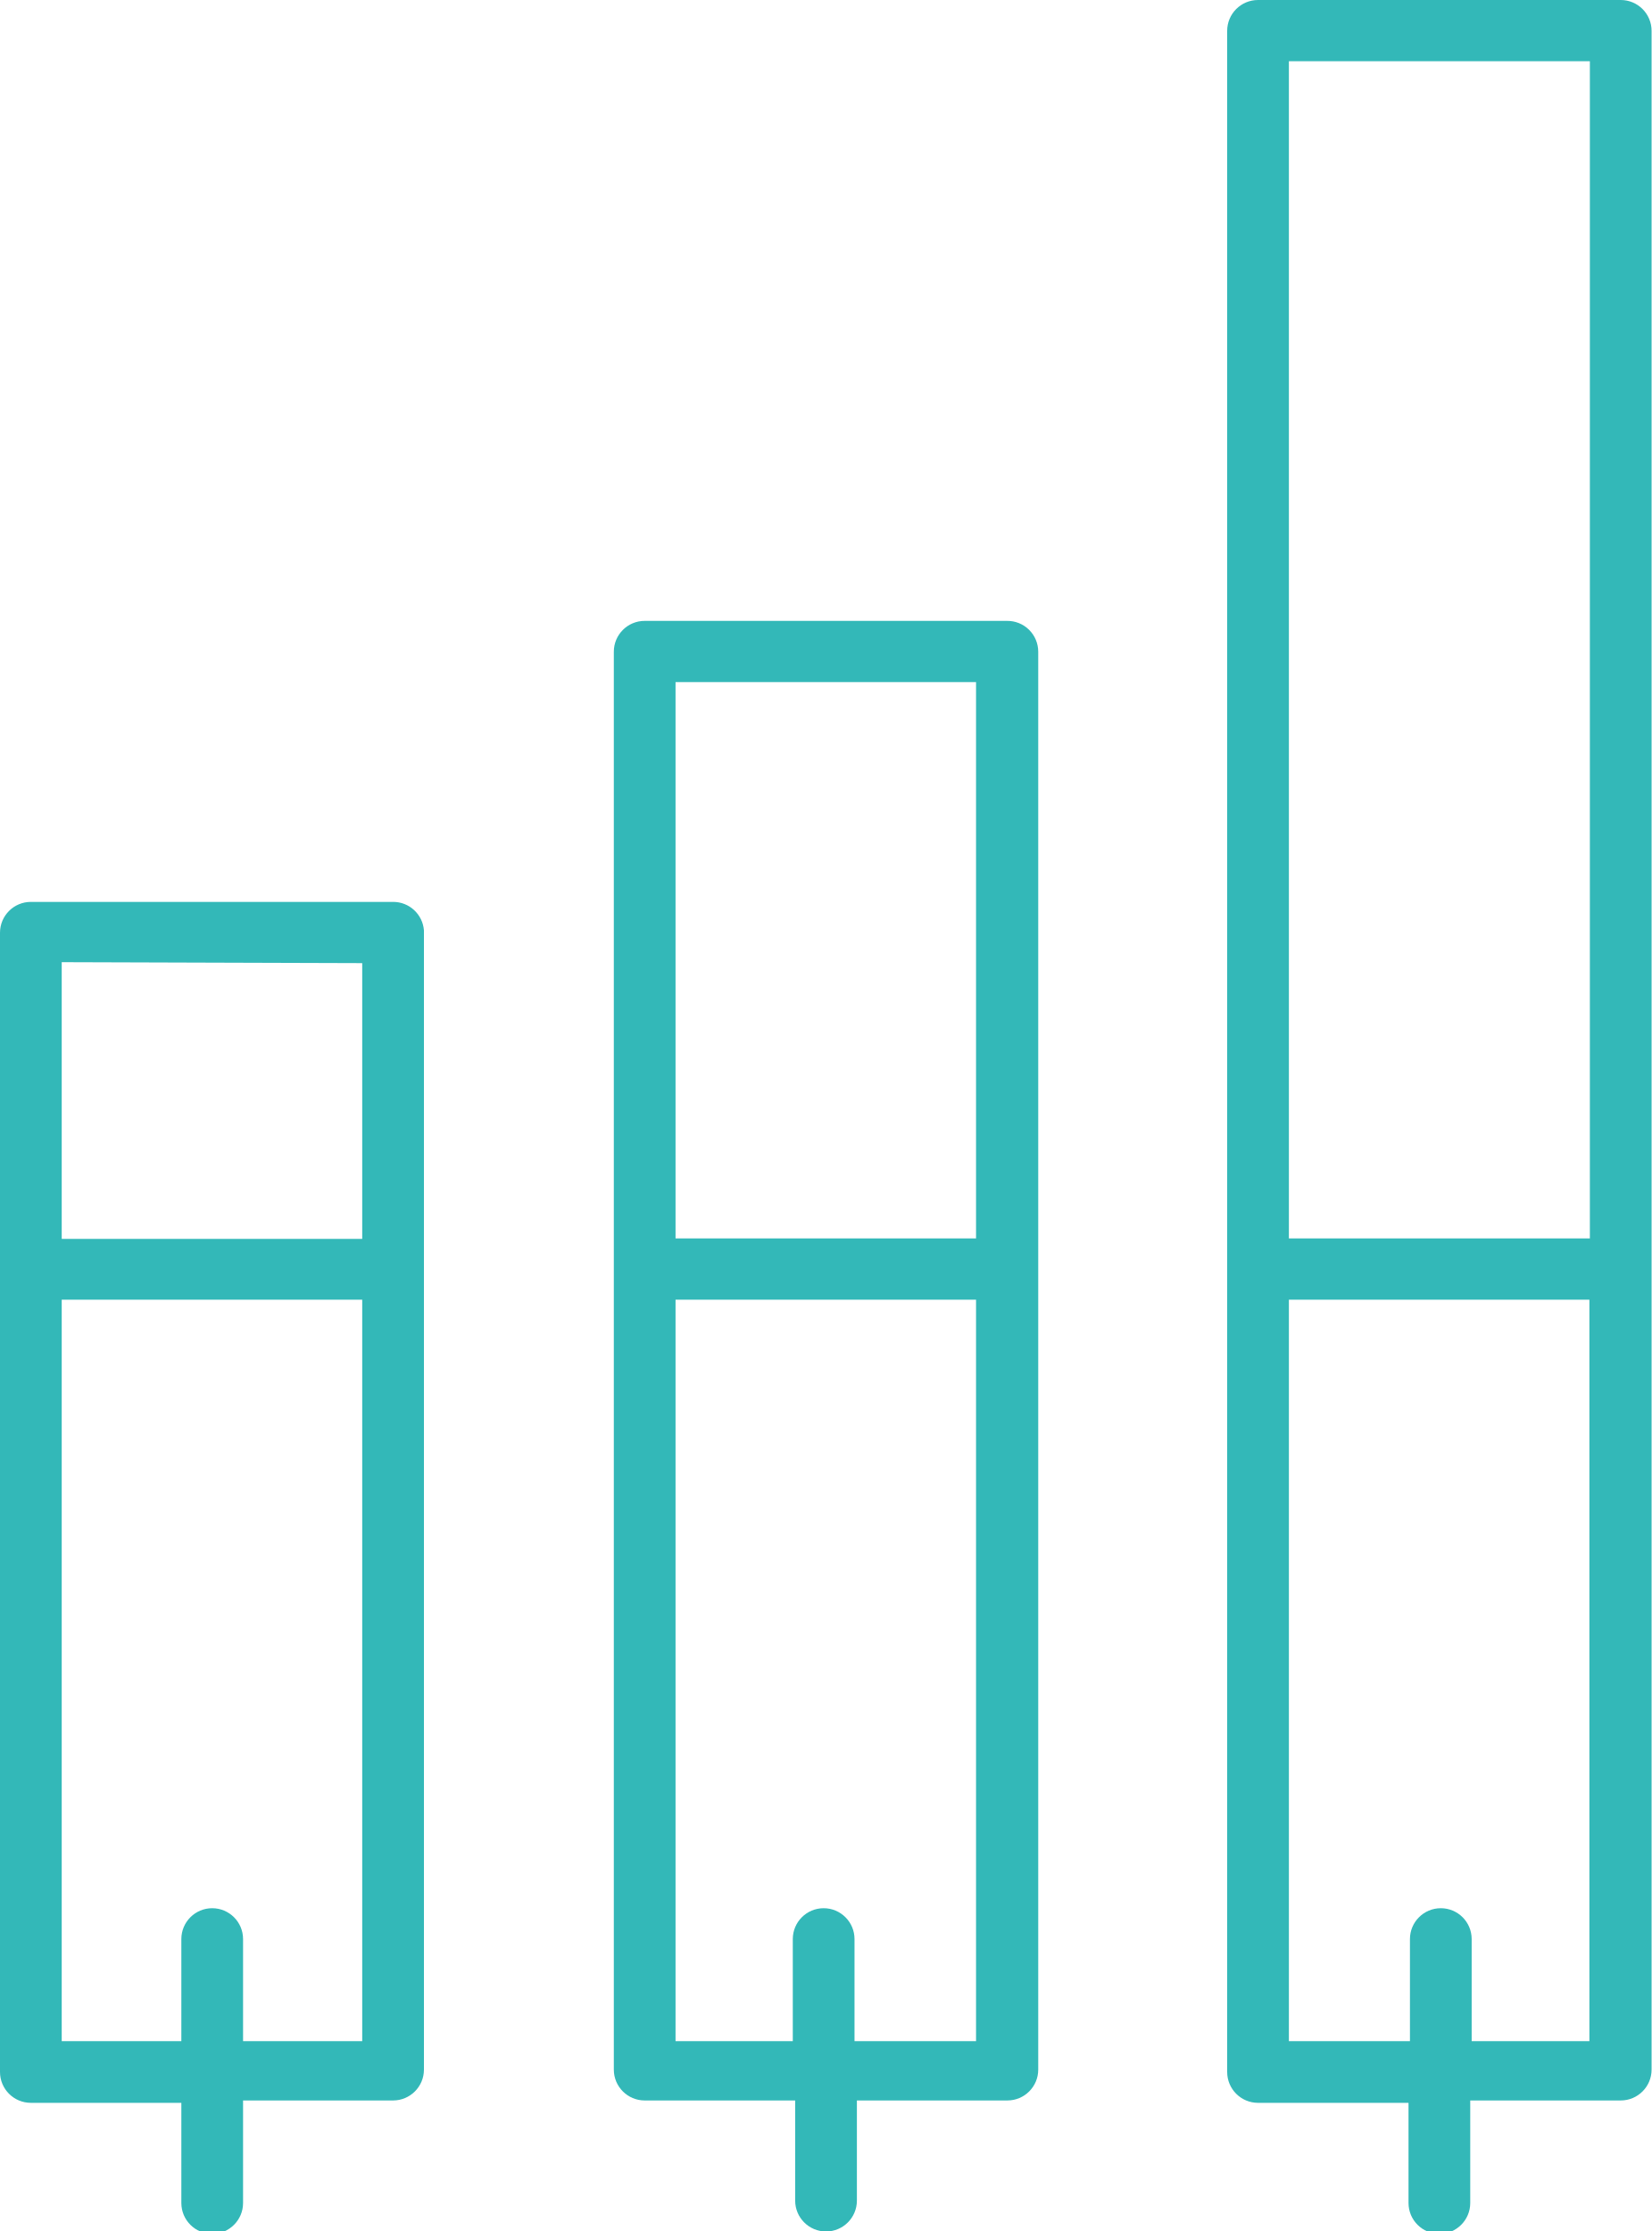
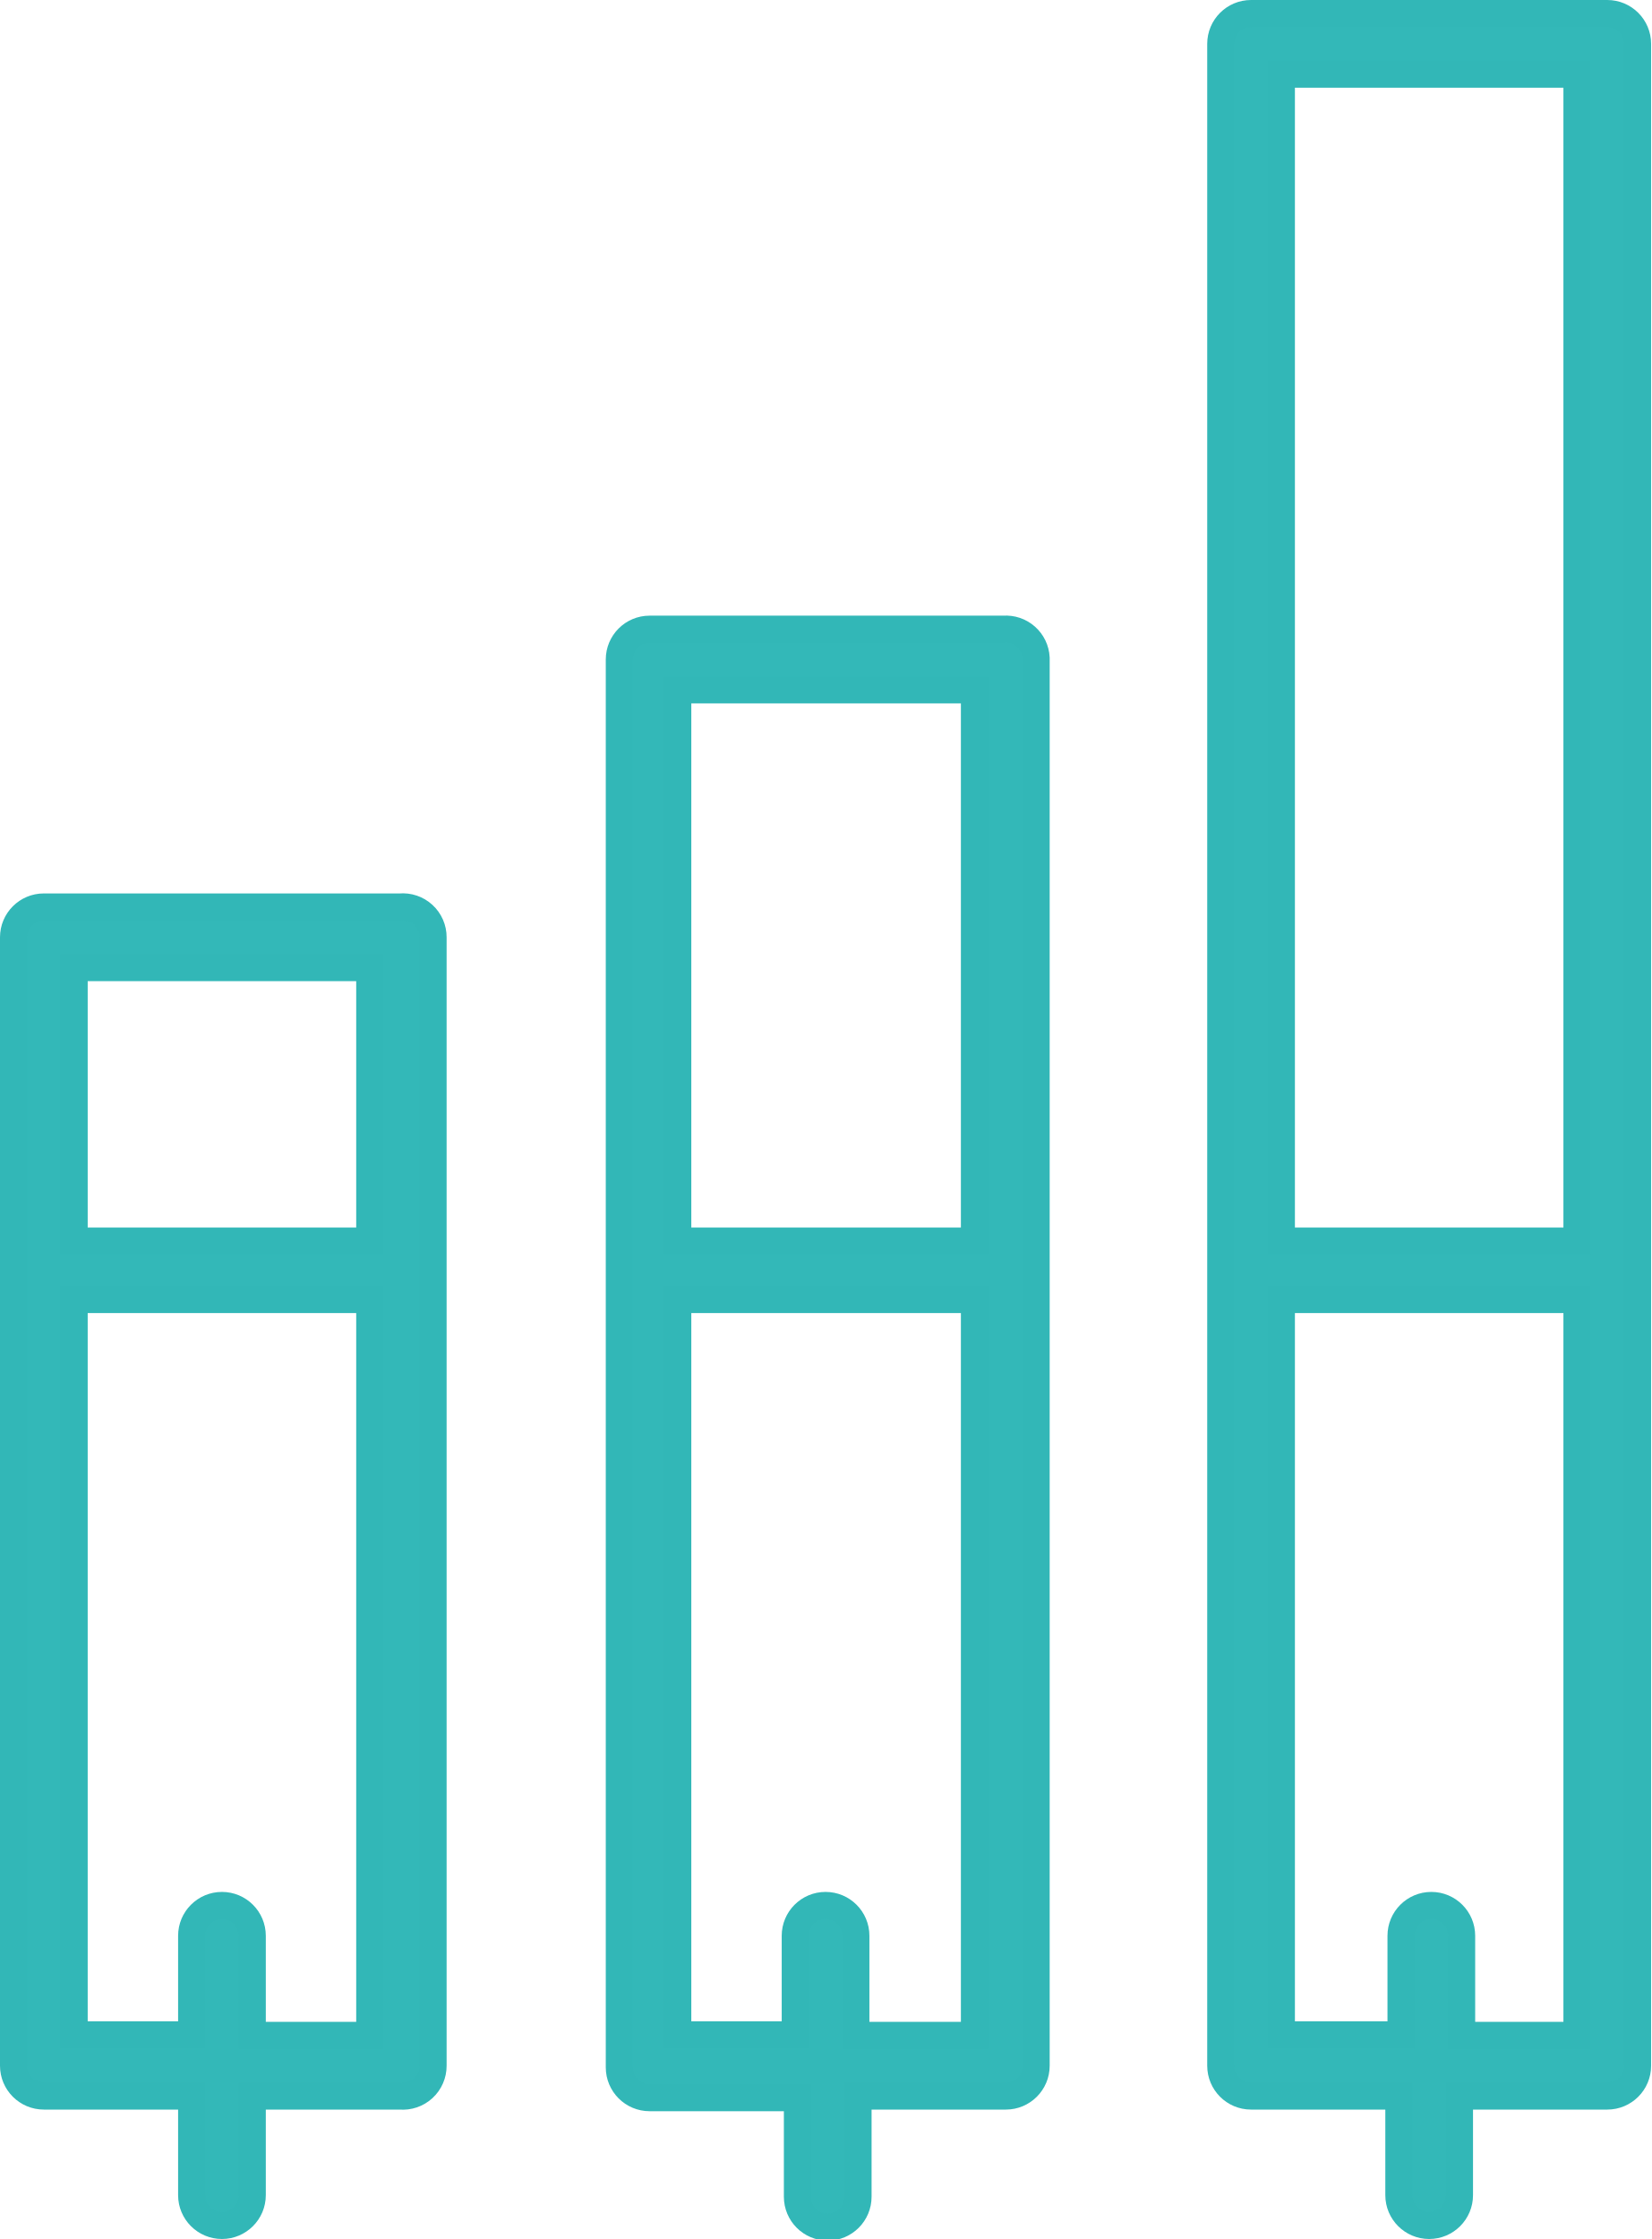
- <svg xmlns="http://www.w3.org/2000/svg" viewBox="0 0 34.79 47">
+ <svg xmlns="http://www.w3.org/2000/svg" viewBox="0 0 30.5 41.35">
  <defs>
-     <style>.cls-1{fill:#33b8b8;}</style>
+     <style>.cls-1{fill:#33b8b8;stroke:#32b7b7;stroke-miterlimit:10;stroke-width:0.5px;}</style>
  </defs>
  <g id="Layer_2" data-name="Layer 2">
    <g id="Featured_Blog_Posts" data-name="Featured Blog Posts">
-       <path class="cls-1" d="M8.28,19H.65a.65.65,0,0,0-.65.65v24a.65.65,0,0,0,.65.65H3.82v2.11a.65.65,0,0,0,1.3,0V44.25H8.28a.65.65,0,0,0,.65-.65v-24A.65.65,0,0,0,8.28,19Zm-.65,1.29v5.81H1.3V20.27ZM5.12,43V40.85a.65.65,0,0,0-1.3,0V43H1.3V27.38H7.63V43Z" />
-       <path class="cls-1" d="M21.21,13.08H13.58a.65.65,0,0,0-.65.65V43.6a.65.65,0,0,0,.65.65h3.17v2.11a.65.65,0,0,0,1.3,0V44.25h3.17a.65.65,0,0,0,.65-.65V13.73A.65.65,0,0,0,21.21,13.08Zm-.65,1.29V26.09H14.23V14.37ZM18,43V40.85a.65.65,0,0,0-1.3,0V43H14.23V27.38h6.33V43Z" />
-       <path class="cls-1" d="M34.14,0H26.5a.65.65,0,0,0-.65.65v43a.65.65,0,0,0,.65.65h3.17v2.11a.65.65,0,0,0,1.3,0V44.25h3.17a.65.65,0,0,0,.65-.65V.65A.65.65,0,0,0,34.14,0Zm-.65,1.29V26.09H27.15V1.29ZM31,43V40.85a.65.65,0,0,0-1.3,0V43H27.15V27.38h6.33V43Z" />
+       <path class="cls-1" d="M7.39,16.75H.81a.56.56,0,0,0-.56.56V38.15a.56.56,0,0,0,.56.56H3.54v1.83a.56.56,0,1,0,1.12,0V38.71H7.39A.56.56,0,0,0,8,38.15V17.31A.56.56,0,0,0,7.39,16.75Zm-.56,1.12v5.05H1.37V17.87ZM4.66,37.59V35.75a.56.56,0,1,0-1.12,0v1.83H1.37V24H6.83V37.59Z" />
+       <path class="cls-1" d="M18.54,11.62H12a.56.56,0,0,0-.56.56v26a.56.56,0,0,0,.56.56h2.73v1.83a.56.56,0,1,0,1.12,0V38.71h2.73a.56.56,0,0,0,.56-.56v-26A.56.56,0,0,0,18.54,11.62ZM18,12.74V22.92H12.52V12.74ZM15.81,37.59V35.75a.56.56,0,1,0-1.12,0v1.83H12.52V24H18V37.59Z" />
+       <path class="cls-1" d="M29.69.25H23.11a.56.56,0,0,0-.56.56V38.15a.56.56,0,0,0,.56.56h2.73v1.83a.56.56,0,1,0,1.12,0V38.71h2.73a.56.56,0,0,0,.56-.56V.81A.56.56,0,0,0,29.69.25Zm-.56,1.12V22.92H23.67V1.37ZM27,37.59V35.75a.56.56,0,1,0-1.12,0v1.83H23.67V24h5.46V37.59Z" />
    </g>
  </g>
</svg>
